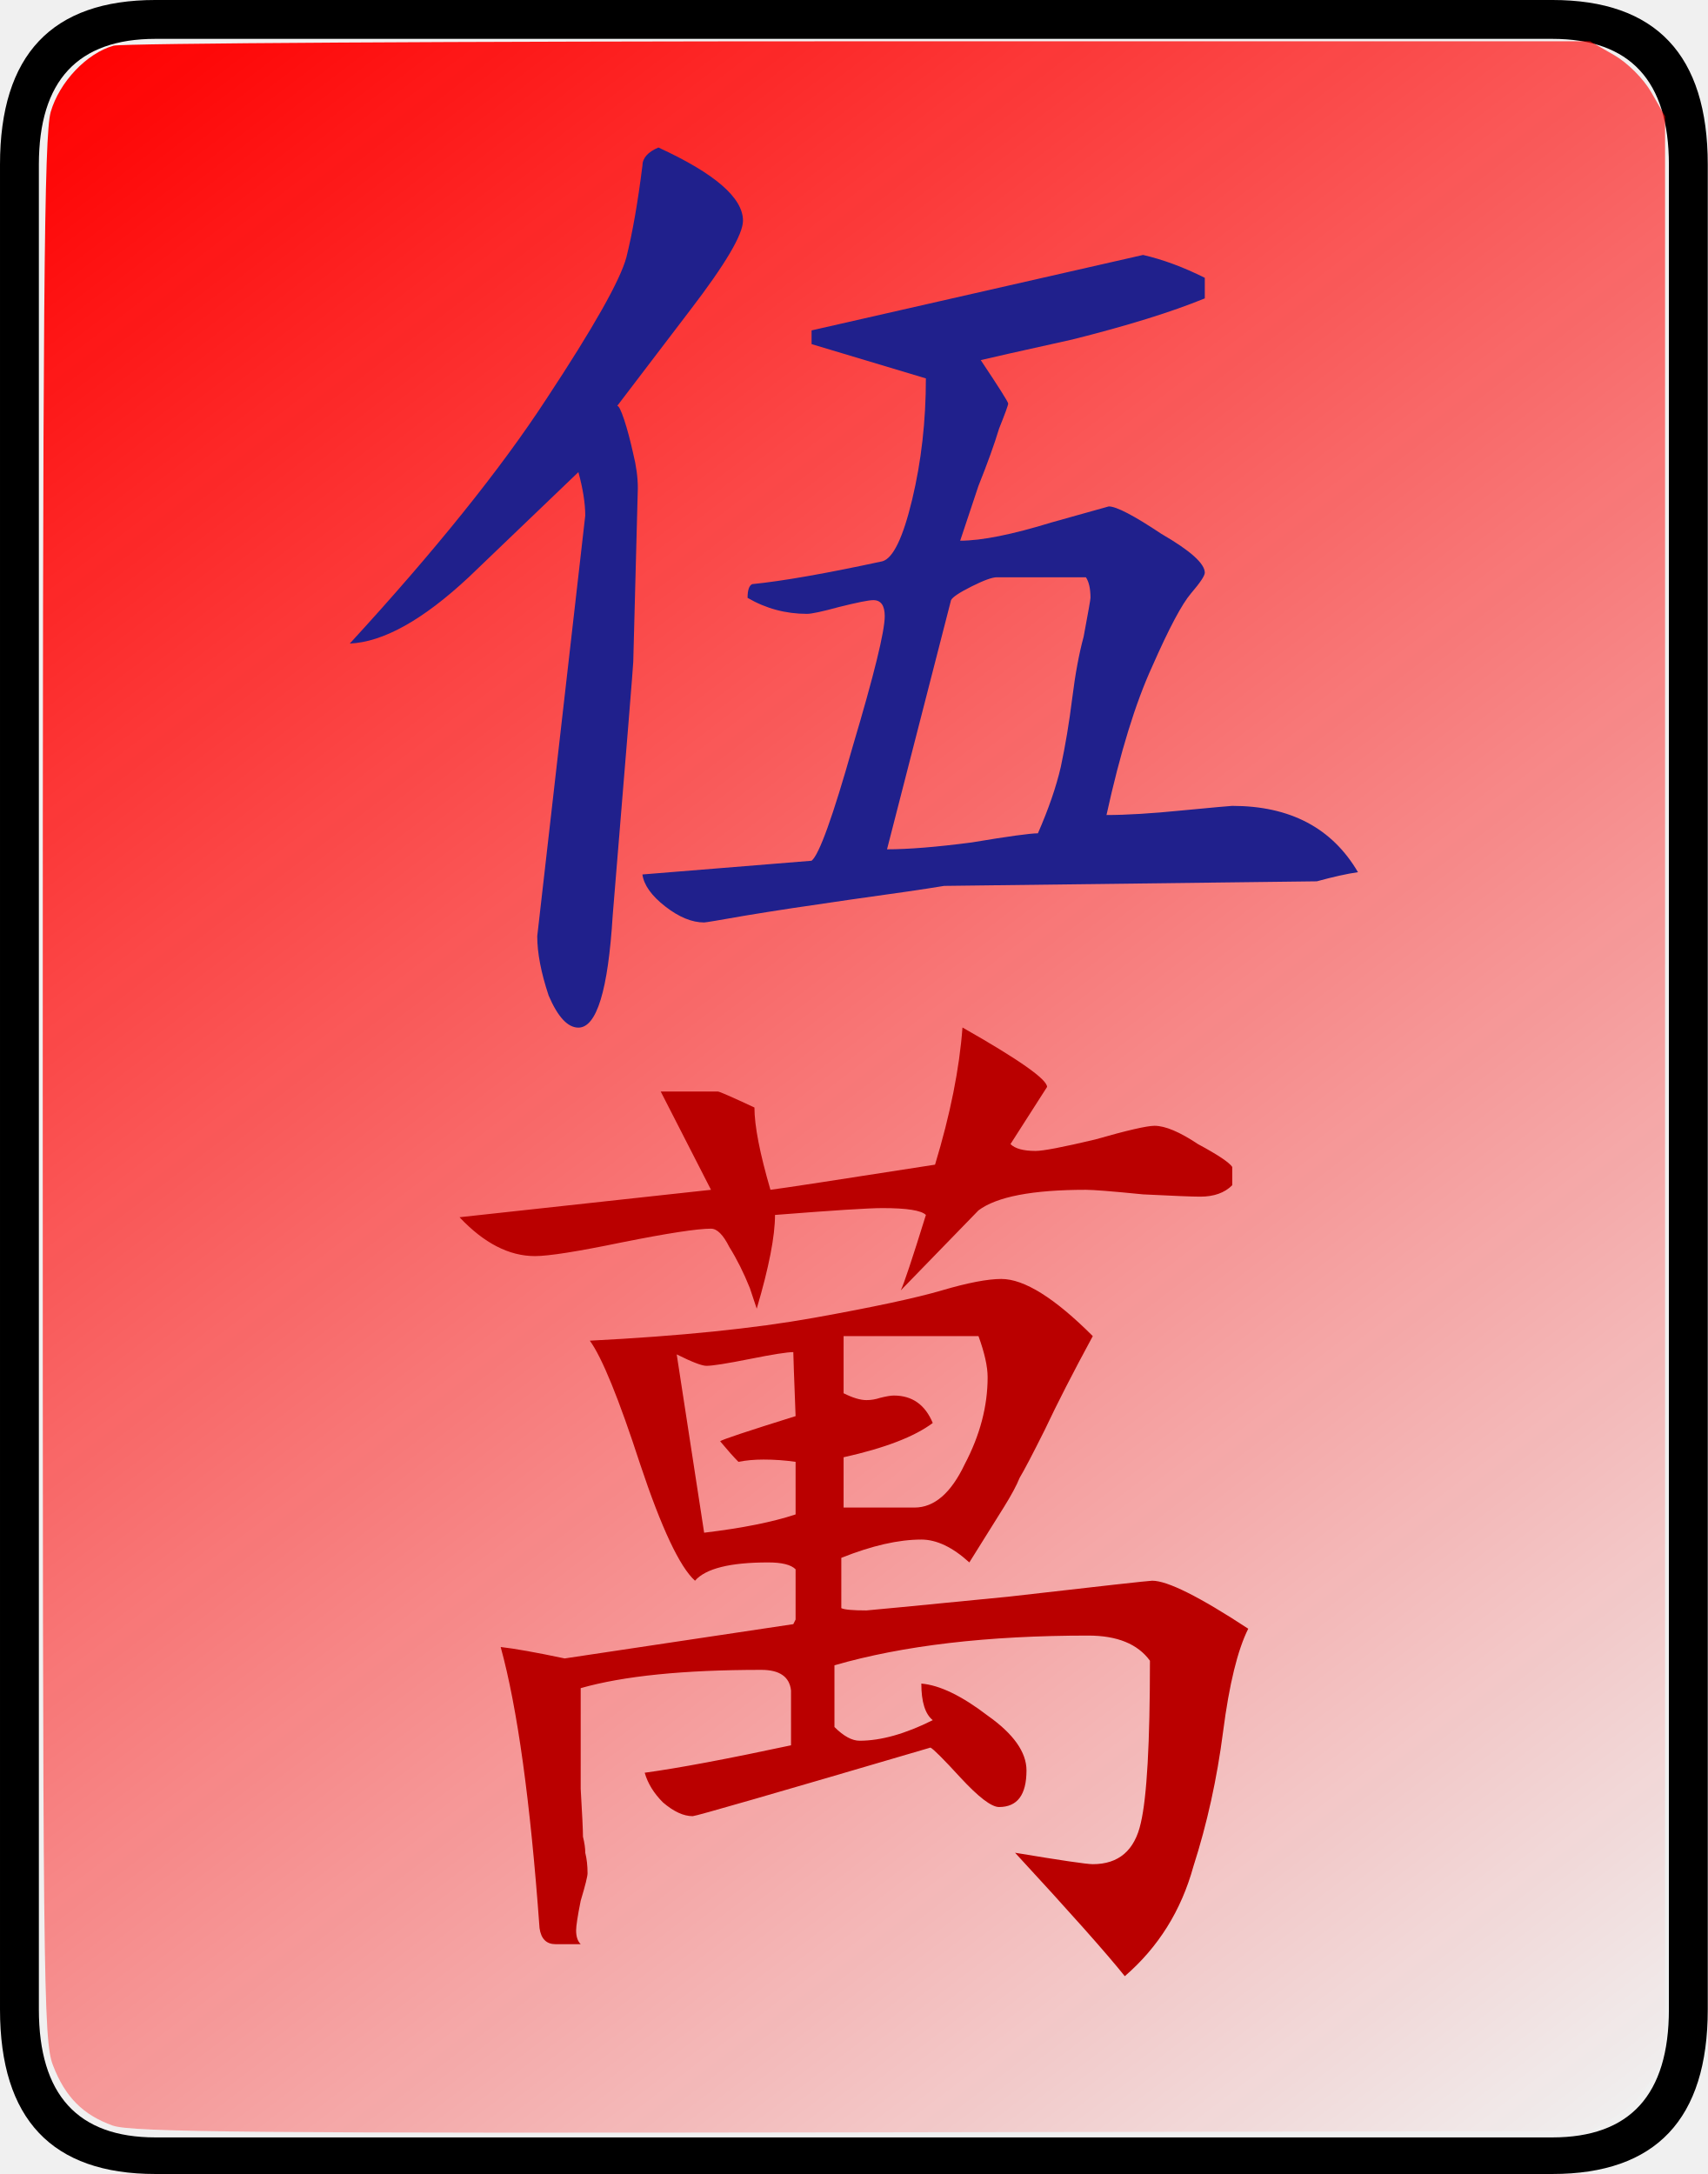
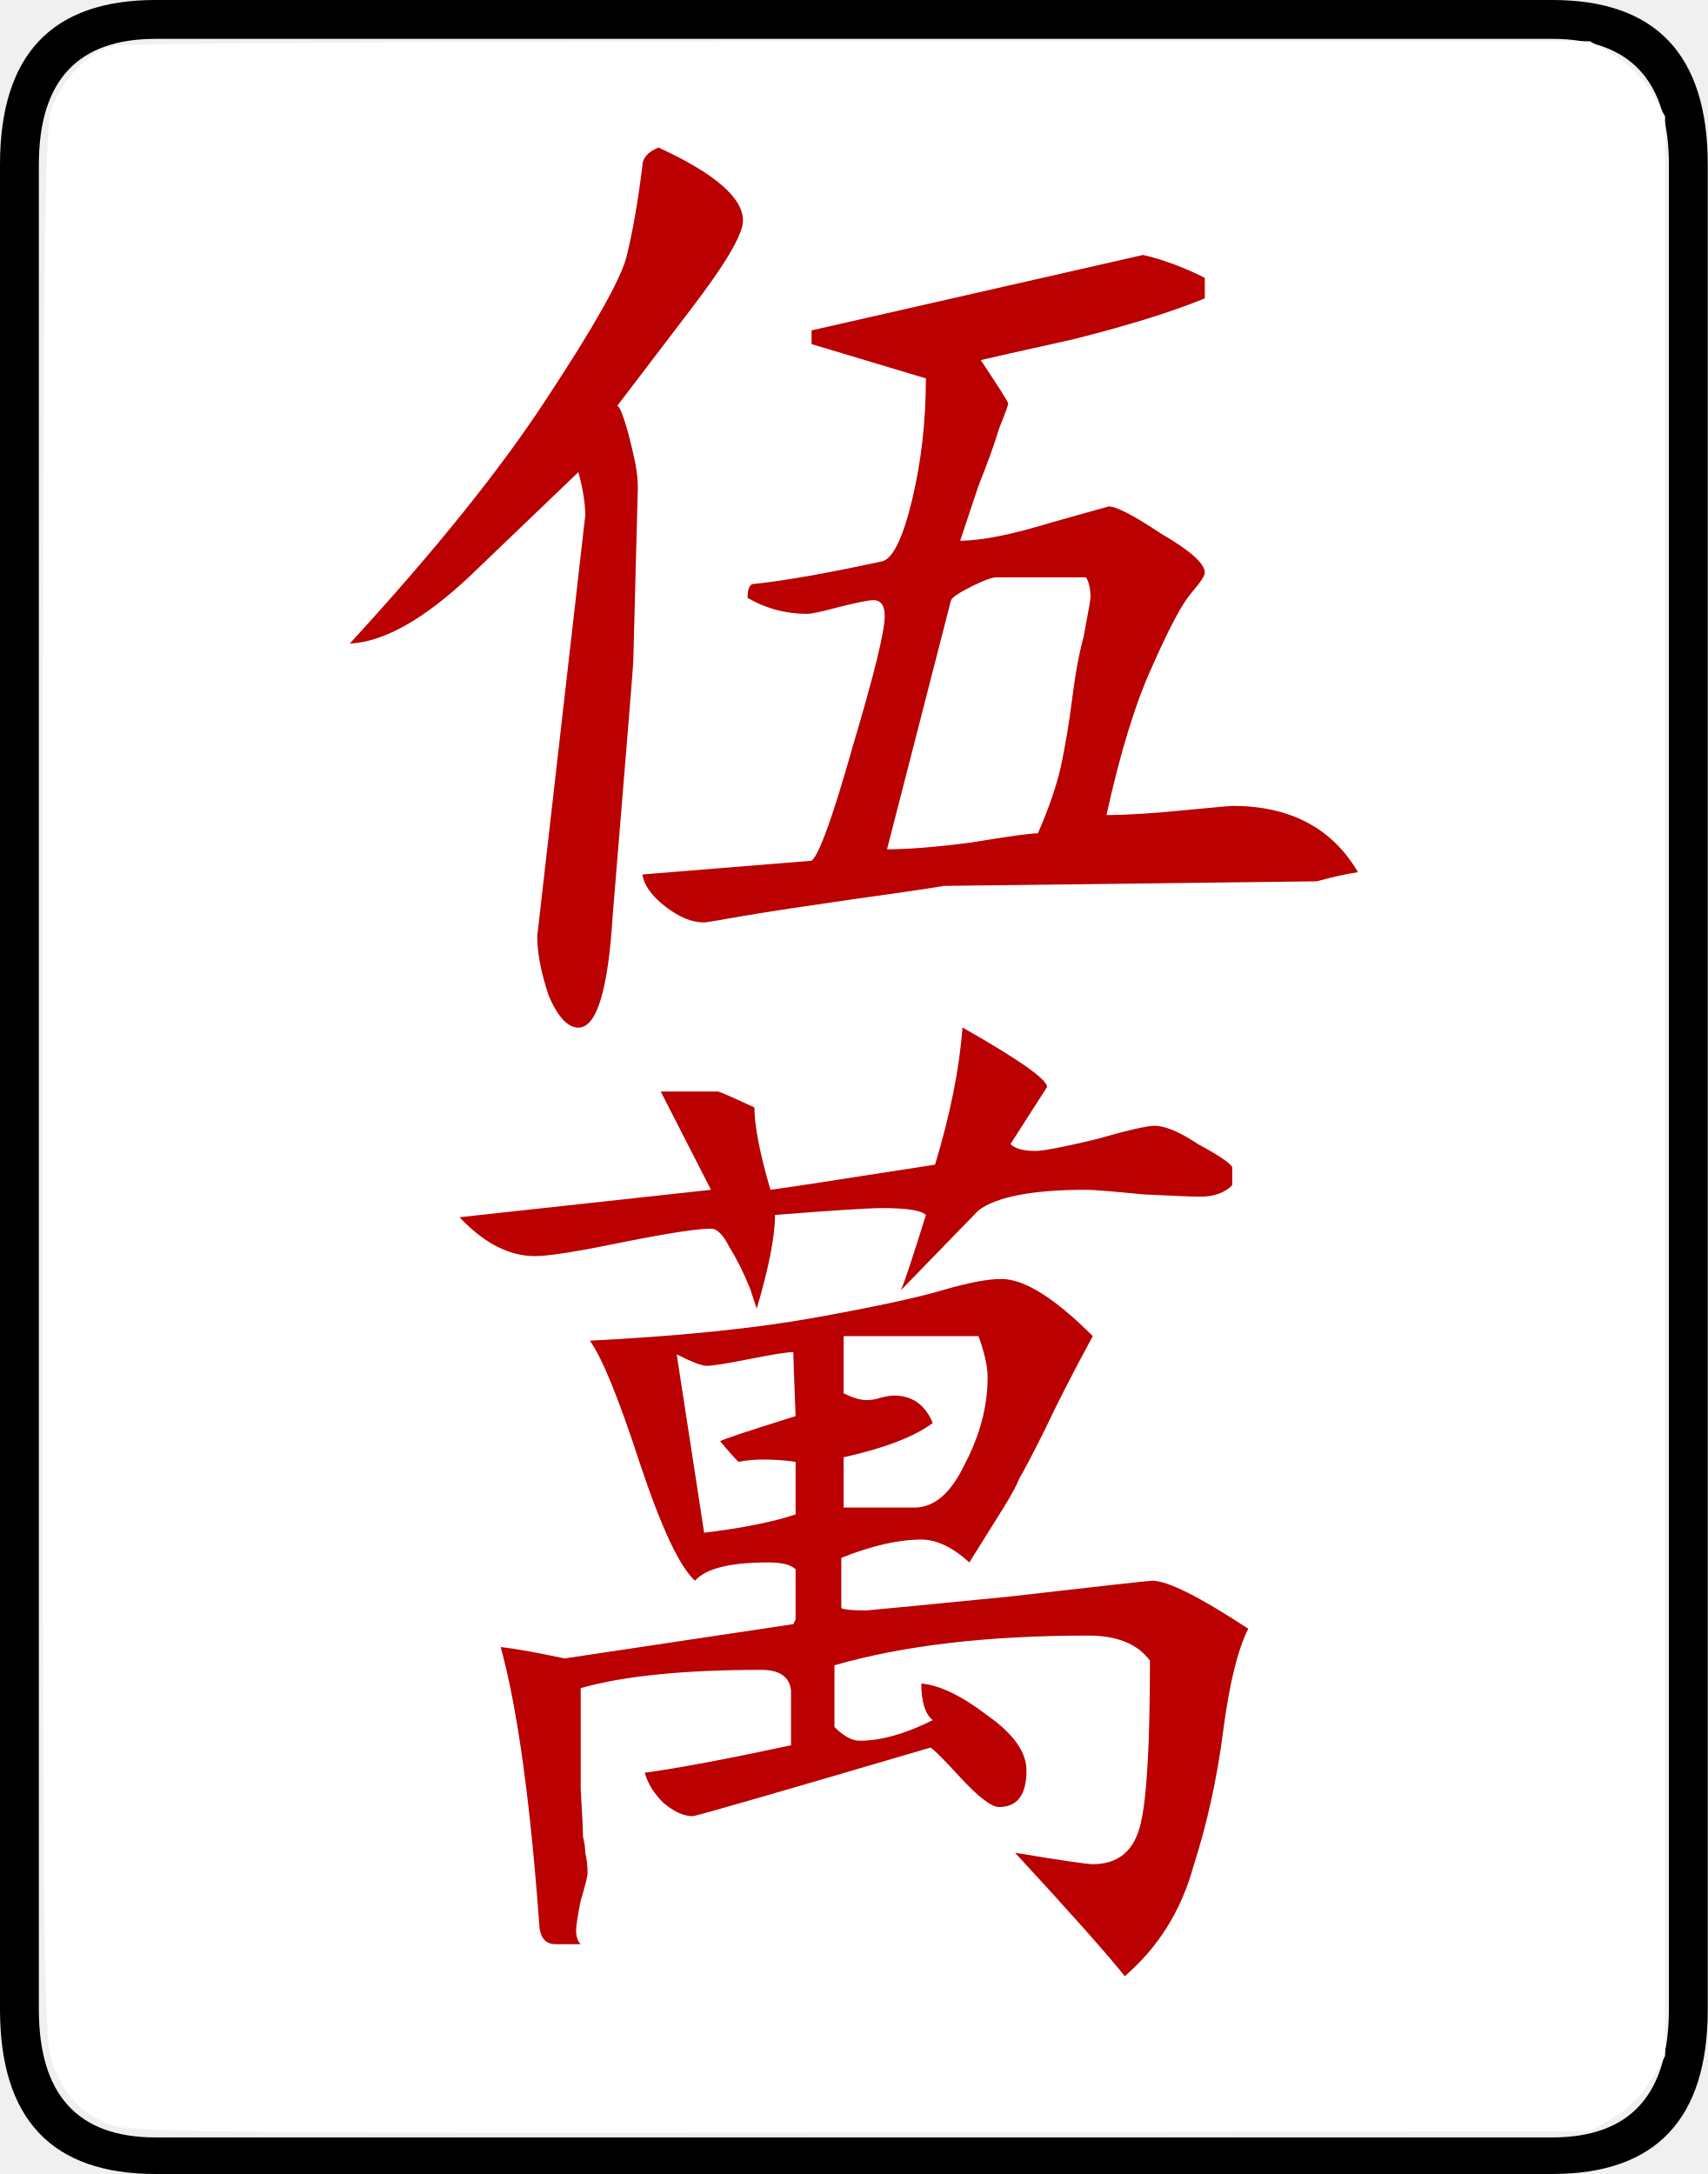
- <svg xmlns="http://www.w3.org/2000/svg" xmlns:ns1="http://www.openswatchbook.org/uri/2009/osb" xmlns:xlink="http://www.w3.org/1999/xlink" width="74.7" height="95.1" id="svg2" version="1.1">
-   <defs id="defs4">
-     <linearGradient id="linearGradient4290">
-       <stop style="stop-color:#ff0000;stop-opacity:1;" offset="0" id="stop4292" />
-       <stop style="stop-color:#ff0000;stop-opacity:0;" offset="1" id="stop4294" />
-     </linearGradient>
-     <linearGradient id="linearGradient4278" ns1:paint="gradient">
-       <stop style="stop-color:#ff0000;stop-opacity:1;" offset="0" id="stop4280" />
-       <stop style="stop-color:#ff0000;stop-opacity:0;" offset="1" id="stop4282" />
-     </linearGradient>
-     <linearGradient xlink:href="#linearGradient4290" id="linearGradient4296" x1="383.045" y1="385.632" x2="452.24" y2="476.294" gradientUnits="userSpaceOnUse" />
-   </defs>
+ <svg xmlns="http://www.w3.org/2000/svg" width="74.7" height="95.1" id="svg2" version="1.1">
+   <defs id="defs4" />
  <g transform="translate(-380.4185,-383.5393)" id="g3037">
    <g transform="translate(357.1256,414.975)" style="font-size:100px;font-style:normal;font-variant:normal;font-weight:normal;font-stretch:normal;fill:#000000;fill-opacity:1;stroke:none;font-family:Droid Serif;-inkscape-font-specification:Droid Serif" id="g3125">
      <path d="m 97.993,56.464 c -7.8e-5,4.8 -2.267,7.2 -6.8,7.2 l -61.1,0 c -4.533,-1.9e-5 -6.8,-2.4 -6.8,-7.2 l 0,-80.7 c -3e-6,-4.8 2.267,-7.2 6.8,-7.2 l 61.1,0 c 4.533,7.6e-5 6.8,2.4 6.8,7.2 l 0,80.7 m -1.7,0 0,-80.7 c -7.6e-5,-3.667 -1.7,-5.5 -5.1,-5.5 l -61.1,0 c -3.4,7.5e-5 -5.1,1.833 -5.1,5.5 l 0,80.7 c -5e-6,3.733 1.7,5.6 5.1,5.6 l 61.1,0 c 3.4,-1.7e-5 5.1,-1.867 5.1,-5.6" id="path3127" />
    </g>
-     <path style="fill:url(#linearGradient4296);fill-opacity:1;fill-rule:nonzero;stroke:none;opacity:1;stroke-opacity:1" d="m 385.357,476.524 c -1.311,-0.47 -2.085,-1.249 -2.621,-2.639 -0.423,-1.096 -0.448,-3.52 -0.448,-42.704 0,-34.629 0.058,-41.743 0.349,-42.746 0.381,-1.311 1.574,-2.568 2.749,-2.897 0.379,-0.106 15.066,-0.193 32.636,-0.193 l 31.946,0 1.044,0.598 c 0.603,0.345 1.296,1.039 1.641,1.641 l 0.598,1.044 0,42.426 0,42.426 -0.598,1.044 c -0.345,0.603 -1.039,1.296 -1.641,1.641 l -1.044,0.598 -31.82,0.054 c -26.504,0.045 -31.982,-0.004 -32.791,-0.294 z" id="path3743" />
-     <g id="g3129" style="font-size:100px;font-style:normal;font-variant:normal;font-weight:normal;font-stretch:normal;fill:#20208c;fill-opacity:1;stroke:none;font-family:Droid Serif;-inkscape-font-specification:Droid Serif" transform="translate(447.0292,414.4699)">
-       <path id="path3131" d="m -18.211,4.722 c 0.867,4.06e-5 1.967,-0.067 3.3,-0.2 1.4,-0.133 2.133,-0.2 2.2,-0.2 2.533,4.1e-5 4.367,0.967 5.5,2.9 -0.467,0.067 -1.067,0.2 -1.8,0.4 l -16.3,0.2 c -0.8,0.133 -2.167,0.333 -4.1,0.6 -1.867,0.267 -3.4,0.5 -4.6,0.7 -1.133,0.2 -1.733,0.3 -1.8,0.3 -0.533,3.59e-5 -1.1,-0.233 -1.7,-0.7 -0.6,-0.467 -0.933,-0.933 -1,-1.4 l 7.4,-0.6 c 0.333,-0.267 0.933,-1.933 1.8,-5 0.933,-3.133 1.4,-5.033 1.4,-5.7 -4.2e-5,-0.467 -0.167,-0.7 -0.5,-0.7 -0.2,5e-5 -0.7,0.1 -1.5,0.3 -0.733,0.2 -1.2,0.3 -1.4,0.3 -0.933,4.94e-5 -1.8,-0.233 -2.6,-0.7 -3.6e-5,-0.333 0.067,-0.533 0.2,-0.6 1.333,-0.133 3.233,-0.467 5.7,-1 0.467,-0.133 0.9,-1.033 1.3,-2.7 0.4,-1.667 0.6,-3.433 0.6,-5.3 l -5,-1.5 0,-0.6 14.5,-3.3 c 0.867,0.2 1.767,0.533 2.7,1 l 0,0.9 c -1.467,0.6 -3.4,1.2 -5.8,1.8 -2.4,0.533 -3.733,0.833 -4,0.9 0.8,1.2 1.2,1.833 1.2,1.9 -4.7e-5,0.067 -0.133,0.433 -0.4,1.1 -0.2,0.667 -0.5,1.5 -0.9,2.5 -0.333,1 -0.6,1.8 -0.8,2.4 0.933,5.26e-5 2.267,-0.267 4,-0.8 l 2.5,-0.7 c 0.333,5.41e-5 1.1,0.4 2.3,1.2 1.267,0.733 1.9,1.3 1.9,1.7 -5.6e-5,0.133 -0.2,0.433 -0.6,0.9 -0.4,0.467 -0.967,1.533 -1.7,3.2 -0.733,1.6 -1.4,3.767 -2,6.5 m -33.1,-7.5 c 3.733,-4.067 6.6,-7.633 8.6,-10.7 2.067,-3.133 3.233,-5.2 3.5,-6.2 0.267,-1.067 0.5,-2.4 0.7,-4 -3.1e-5,-0.333 0.233,-0.6 0.7,-0.8 2.467,1.133 3.7,2.2 3.7,3.2 -3.5e-5,0.6 -0.767,1.9 -2.3,3.9 l -3.2,4.2 c 0.067,5.9e-5 0.167,0.2 0.3,0.6 0.133,0.4 0.267,0.9 0.4,1.5 0.133,0.533 0.2,1.033 0.2,1.5 l -0.2,7.6 c -3.1e-5,0.133 -0.3,3.833 -0.9,11.1 -0.2,3.267 -0.7,4.9 -1.5,4.9 -0.467,3.2e-5 -0.9,-0.467 -1.3,-1.4 -0.333,-1 -0.5,-1.867 -0.5,-2.6 l 2.1,-18.4 c -2.8e-5,-0.533 -0.1,-1.167 -0.3,-1.9 l -4.8,4.6 c -2,1.867 -3.733,2.833 -5.2,2.9 m 32.4,-2 c -5.1e-5,-0.4 -0.067,-0.7 -0.2,-0.9 l -3.9,0 c -0.2,5.1e-5 -0.567,0.133 -1.1,0.4 -0.533,0.267 -0.833,0.467 -0.9,0.6 l -2.8,10.9 c 0.933,3.91e-5 2.167,-0.1 3.7,-0.3 1.6,-0.267 2.567,-0.4 2.9,-0.4 0.467,-1.067 0.8,-2.033 1,-2.9 0.2,-0.933 0.367,-1.933 0.5,-3 0.133,-1.067 0.3,-1.967 0.5,-2.7 0.2,-1.067 0.3,-1.633 0.3,-1.7" style="fill:#20208c;fill-opacity:1" />
+     <path style="fill:#ffffff;fill-opacity:1;fill-rule:nonzero;stroke:none" d="m 385.357,476.524 c -1.311,-0.47 -2.085,-1.249 -2.621,-2.639 -0.423,-1.096 -0.448,-3.52 -0.448,-42.704 0,-34.629 0.058,-41.743 0.349,-42.746 0.381,-1.311 1.574,-2.568 2.749,-2.897 0.379,-0.106 15.066,-0.193 32.636,-0.193 l 31.946,0 1.044,0.598 c 0.603,0.345 1.296,1.039 1.641,1.641 l 0.598,1.044 0,42.426 0,42.426 -0.598,1.044 c -0.345,0.603 -1.039,1.296 -1.641,1.641 l -1.044,0.598 -31.82,0.054 c -26.504,0.045 -31.982,-0.004 -32.791,-0.294 z" id="path3743" />
+     <g id="g3129" style="font-size:100px;font-style:normal;font-variant:normal;font-weight:normal;font-stretch:normal;fill:#ba0000;fill-opacity:1;stroke:none;font-family:Droid Serif;-inkscape-font-specification:Droid Serif" transform="translate(447.0292,414.4699)">
+       <path id="path3131" d="m -18.211,4.722 c 0.867,4.06e-5 1.967,-0.067 3.3,-0.2 1.4,-0.133 2.133,-0.2 2.2,-0.2 2.533,4.1e-5 4.367,0.967 5.5,2.9 -0.467,0.067 -1.067,0.2 -1.8,0.4 l -16.3,0.2 c -0.8,0.133 -2.167,0.333 -4.1,0.6 -1.867,0.267 -3.4,0.5 -4.6,0.7 -1.133,0.2 -1.733,0.3 -1.8,0.3 -0.533,3.59e-5 -1.1,-0.233 -1.7,-0.7 -0.6,-0.467 -0.933,-0.933 -1,-1.4 l 7.4,-0.6 c 0.333,-0.267 0.933,-1.933 1.8,-5 0.933,-3.133 1.4,-5.033 1.4,-5.7 -4.2e-5,-0.467 -0.167,-0.7 -0.5,-0.7 -0.2,5e-5 -0.7,0.1 -1.5,0.3 -0.733,0.2 -1.2,0.3 -1.4,0.3 -0.933,4.94e-5 -1.8,-0.233 -2.6,-0.7 -3.6e-5,-0.333 0.067,-0.533 0.2,-0.6 1.333,-0.133 3.233,-0.467 5.7,-1 0.467,-0.133 0.9,-1.033 1.3,-2.7 0.4,-1.667 0.6,-3.433 0.6,-5.3 l -5,-1.5 0,-0.6 14.5,-3.3 c 0.867,0.2 1.767,0.533 2.7,1 l 0,0.9 c -1.467,0.6 -3.4,1.2 -5.8,1.8 -2.4,0.533 -3.733,0.833 -4,0.9 0.8,1.2 1.2,1.833 1.2,1.9 -4.7e-5,0.067 -0.133,0.433 -0.4,1.1 -0.2,0.667 -0.5,1.5 -0.9,2.5 -0.333,1 -0.6,1.8 -0.8,2.4 0.933,5.26e-5 2.267,-0.267 4,-0.8 l 2.5,-0.7 c 0.333,5.41e-5 1.1,0.4 2.3,1.2 1.267,0.733 1.9,1.3 1.9,1.7 -5.6e-5,0.133 -0.2,0.433 -0.6,0.9 -0.4,0.467 -0.967,1.533 -1.7,3.2 -0.733,1.6 -1.4,3.767 -2,6.5 m -33.1,-7.5 c 3.733,-4.067 6.6,-7.633 8.6,-10.7 2.067,-3.133 3.233,-5.2 3.5,-6.2 0.267,-1.067 0.5,-2.4 0.7,-4 -3.1e-5,-0.333 0.233,-0.6 0.7,-0.8 2.467,1.133 3.7,2.2 3.7,3.2 -3.5e-5,0.6 -0.767,1.9 -2.3,3.9 l -3.2,4.2 c 0.067,5.9e-5 0.167,0.2 0.3,0.6 0.133,0.4 0.267,0.9 0.4,1.5 0.133,0.533 0.2,1.033 0.2,1.5 l -0.2,7.6 c -3.1e-5,0.133 -0.3,3.833 -0.9,11.1 -0.2,3.267 -0.7,4.9 -1.5,4.9 -0.467,3.2e-5 -0.9,-0.467 -1.3,-1.4 -0.333,-1 -0.5,-1.867 -0.5,-2.6 l 2.1,-18.4 c -2.8e-5,-0.533 -0.1,-1.167 -0.3,-1.9 l -4.8,4.6 c -2,1.867 -3.733,2.833 -5.2,2.9 m 32.4,-2 c -5.1e-5,-0.4 -0.067,-0.7 -0.2,-0.9 l -3.9,0 c -0.2,5.1e-5 -0.567,0.133 -1.1,0.4 -0.533,0.267 -0.833,0.467 -0.9,0.6 l -2.8,10.9 c 0.933,3.91e-5 2.167,-0.1 3.7,-0.3 1.6,-0.267 2.567,-0.4 2.9,-0.4 0.467,-1.067 0.8,-2.033 1,-2.9 0.2,-0.933 0.367,-1.933 0.5,-3 0.133,-1.067 0.3,-1.967 0.5,-2.7 0.2,-1.067 0.3,-1.633 0.3,-1.7" style="fill:#ba0000;fill-opacity:1" />
    </g>
    <g id="g3133" style="font-size:100px;font-style:normal;font-variant:normal;font-weight:normal;font-stretch:normal;fill:#ba0000;fill-opacity:1;stroke:none;font-family:Droid Serif;-inkscape-font-specification:Droid Serif" transform="translate(262.4238,512.7073)">
      <path id="path3135" d="m 168.495,-79.921 c 0.467,2.7e-5 1.1,0.267 1.9,0.8 0.867,0.467 1.367,0.8 1.5,1 l 0,0.8 c -0.333,0.333 -0.8,0.5 -1.4,0.5 -0.333,2.4e-5 -1.167,-0.033 -2.5,-0.1 -1.333,-0.133 -2.167,-0.2 -2.5,-0.2 -2.333,2.4e-5 -3.9,0.3 -4.7,0.9 l -3.4,3.5 c 0.133,-0.267 0.5,-1.367 1.1,-3.3 -0.2,-0.2 -0.833,-0.3 -1.9,-0.3 -0.6,2.3e-5 -2.167,0.1 -4.7,0.3 -4e-5,0.933 -0.267,2.3 -0.8,4.1 l -0.3,-0.9 c -0.267,-0.667 -0.567,-1.267 -0.9,-1.8 -0.267,-0.533 -0.533,-0.8 -0.8,-0.8 -0.6,2.2e-5 -1.9,0.2 -3.9,0.6 -1.933,0.4 -3.2,0.6 -3.8,0.6 -1.133,2.1e-5 -2.233,-0.567 -3.3,-1.7 l 11,-1.2 -2.2,-4.3 2.5,0 c 0.067,2.8e-5 0.6,0.233 1.6,0.7 -4e-5,0.8 0.233,2 0.7,3.6 0.533,-0.067 2.933,-0.433 7.2,-1.1 0.667,-2.2 1.067,-4.2 1.2,-6 2.467,1.4 3.7,2.267 3.7,2.6 l -1.6,2.5 c 0.2,0.2 0.567,0.3 1.1,0.3 0.333,2.6e-5 1.2,-0.167 2.6,-0.5 1.4,-0.4 2.267,-0.6 2.6,-0.6 m -24.7,9.4 c 3.933,-0.2 7.2,-0.533 9.8,-1 2.6,-0.467 4.467,-0.867 5.6,-1.2 1.133,-0.333 2,-0.5 2.6,-0.5 1,2e-5 2.333,0.833 4,2.5 -0.867,1.6 -1.567,2.967 -2.1,4.1 -0.533,1.067 -0.9,1.767 -1.1,2.1 -0.133,0.333 -0.367,0.767 -0.7,1.3 -0.333,0.533 -0.833,1.333 -1.5,2.4 -0.733,-0.667 -1.433,-1 -2.1,-1 -1,9e-6 -2.167,0.267 -3.5,0.8 l 0,2.2 c 0.133,0.067 0.5,0.1 1.1,0.1 0.067,6e-6 2.133,-0.2 6.2,-0.6 4.067,-0.467 6.167,-0.7 6.3,-0.7 0.667,7e-6 2.067,0.7 4.2,2.1 -0.467,0.933 -0.833,2.433 -1.1,4.5 -0.267,2.067 -0.7,4.033 -1.3,5.9 -0.533,1.933 -1.533,3.533 -3,4.8 -0.8,-1 -2.4,-2.8 -4.8,-5.4 2,0.333 3.133,0.5 3.4,0.5 1.133,-6e-6 1.833,-0.6 2.1,-1.8 0.267,-1.133 0.4,-3.5 0.4,-7.1 -0.533,-0.733 -1.433,-1.1 -2.7,-1.1 -4.4,4e-6 -8.1,0.433 -11.1,1.3 l 0,2.7 c 0.4,0.4 0.767,0.6 1.1,0.6 0.933,0 2,-0.3 3.2,-0.9 -0.333,-0.267 -0.5,-0.8 -0.5,-1.6 0.8,0.067 1.767,0.533 2.9,1.4 1.133,0.8 1.7,1.6 1.7,2.4 -5e-5,1.067 -0.4,1.6 -1.2,1.6 -0.333,-3e-6 -0.9,-0.433 -1.7,-1.3 -0.733,-0.8 -1.167,-1.233 -1.3,-1.3 -6.8,2 -10.267,3 -10.4,3 -0.4,-3e-6 -0.833,-0.2 -1.3,-0.6 -0.4,-0.4 -0.667,-0.833 -0.8,-1.3 1.467,-0.2 3.6,-0.6 6.4,-1.2 l 0,-2.4 c -0.067,-0.6 -0.5,-0.9 -1.3,-0.9 -3.4,3e-6 -6.033,0.267 -7.9,0.8 -3e-5,1.867 -3e-5,3.333 0,4.4 0.067,1.133 0.1,1.833 0.1,2.1 0.067,0.267 0.1,0.5 0.1,0.7 0.067,0.267 0.1,0.567 0.1,0.9 -3e-5,0.133 -0.1,0.533 -0.3,1.2 -0.133,0.667 -0.2,1.1 -0.2,1.3 -3e-5,0.267 0.067,0.467 0.2,0.6 l -1.1,0 c -0.4,-9e-6 -0.633,-0.233 -0.7,-0.7 -0.4,-5.533 -0.967,-9.633 -1.7,-12.3 0.6,0.067 1.533,0.233 2.8,0.5 l 10,-1.5 0.1,-0.2 0,-2.2 c -0.2,-0.2 -0.6,-0.3 -1.2,-0.3 -1.667,8e-6 -2.733,0.267 -3.2,0.8 -0.667,-0.6 -1.467,-2.3 -2.4,-5.1 -0.933,-2.867 -1.667,-4.667 -2.2,-5.4 m 14.2,7.3 c 0.867,10e-6 1.6,-0.633 2.2,-1.9 0.667,-1.267 1,-2.533 1,-3.8 -5e-5,-0.467 -0.133,-1.067 -0.4,-1.8 l -5.9,0 0,2.5 c 0.4,0.2 0.733,0.3 1,0.3 0.2,1.5e-5 0.4,-0.033 0.6,-0.1 0.267,-0.067 0.467,-0.1 0.6,-0.1 0.8,1.5e-5 1.367,0.4 1.7,1.2 -0.8,0.6 -2.1,1.1 -3.9,1.5 l 0,2.2 3.1,0 m -5.3,-6.8 c -0.267,1.7e-5 -0.9,0.1 -1.9,0.3 -1,0.2 -1.633,0.3 -1.9,0.3 -0.2,1.6e-5 -0.633,-0.167 -1.3,-0.5 l 1.2,7.8 c 1.667,-0.2 3,-0.467 4,-0.8 l 0,-2.3 c -0.467,-0.067 -0.933,-0.1 -1.4,-0.1 -0.4,1.2e-5 -0.767,0.033 -1.1,0.1 -0.2,-0.2 -0.467,-0.5 -0.8,-0.9 0.067,-0.067 1.167,-0.433 3.3,-1.1 -0.067,-1.733 -0.1,-2.667 -0.1,-2.8" style="fill:#ba0000;fill-opacity:1" />
    </g>
  </g>
</svg>
